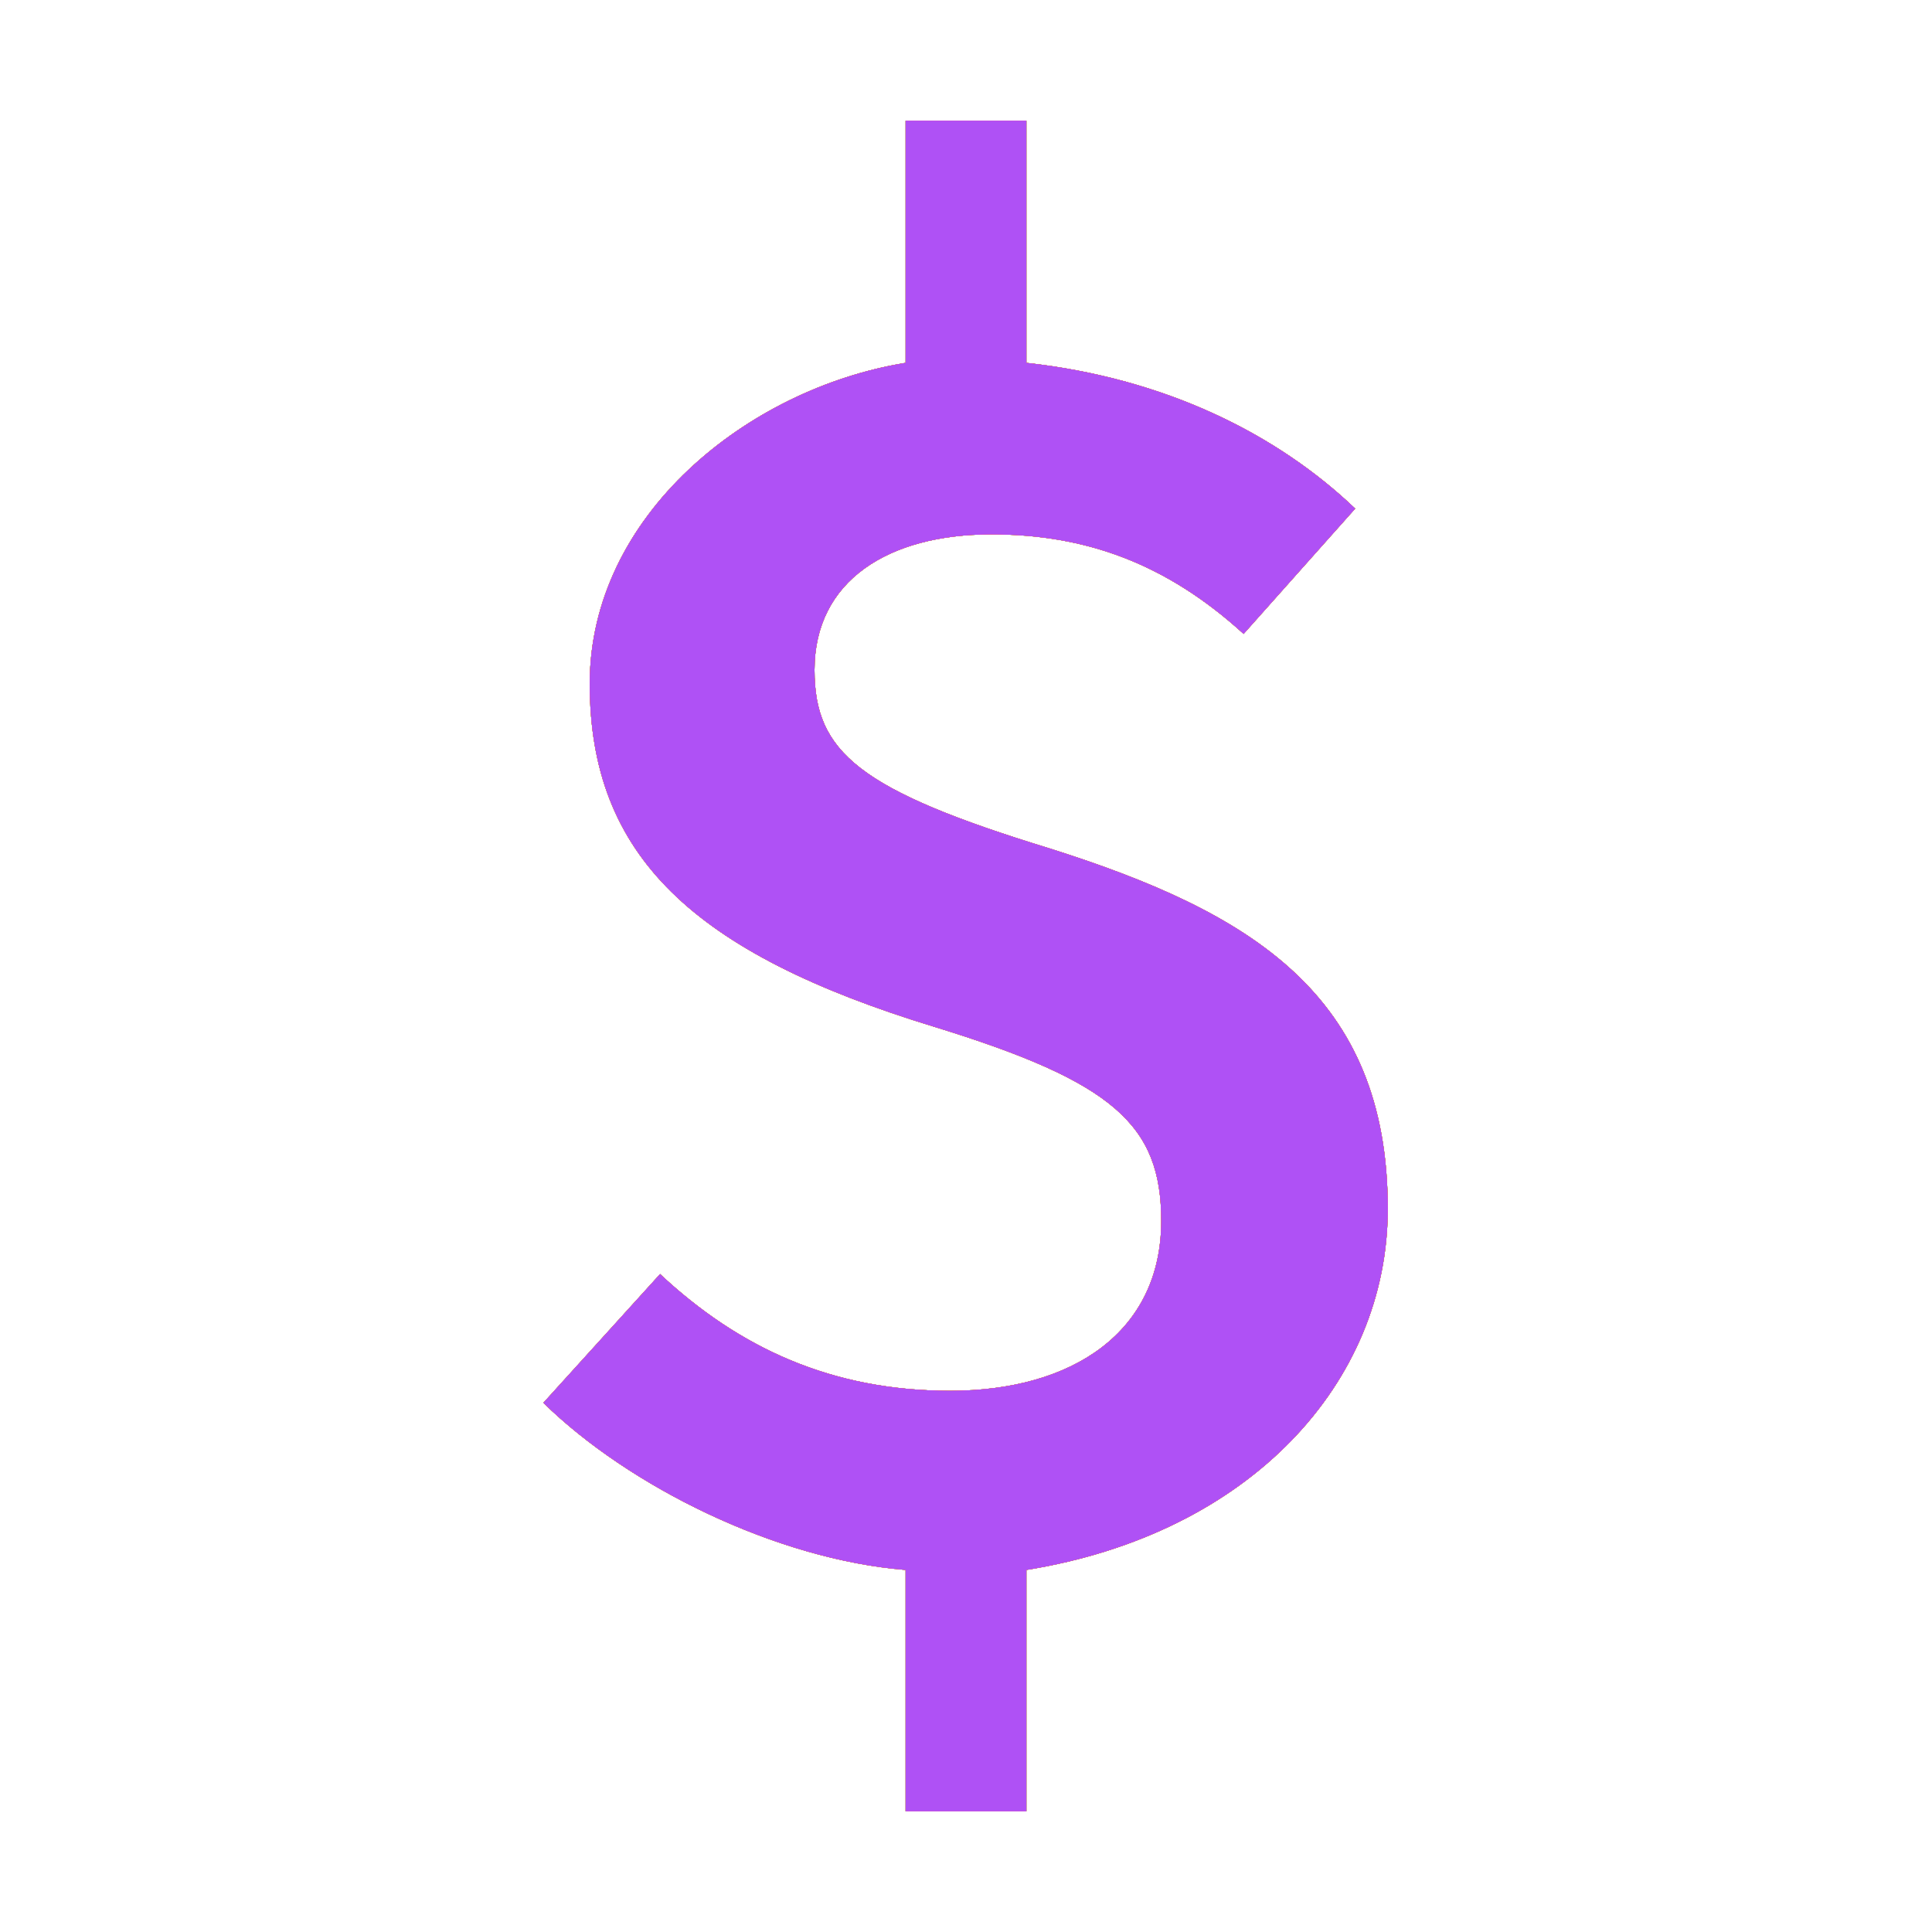
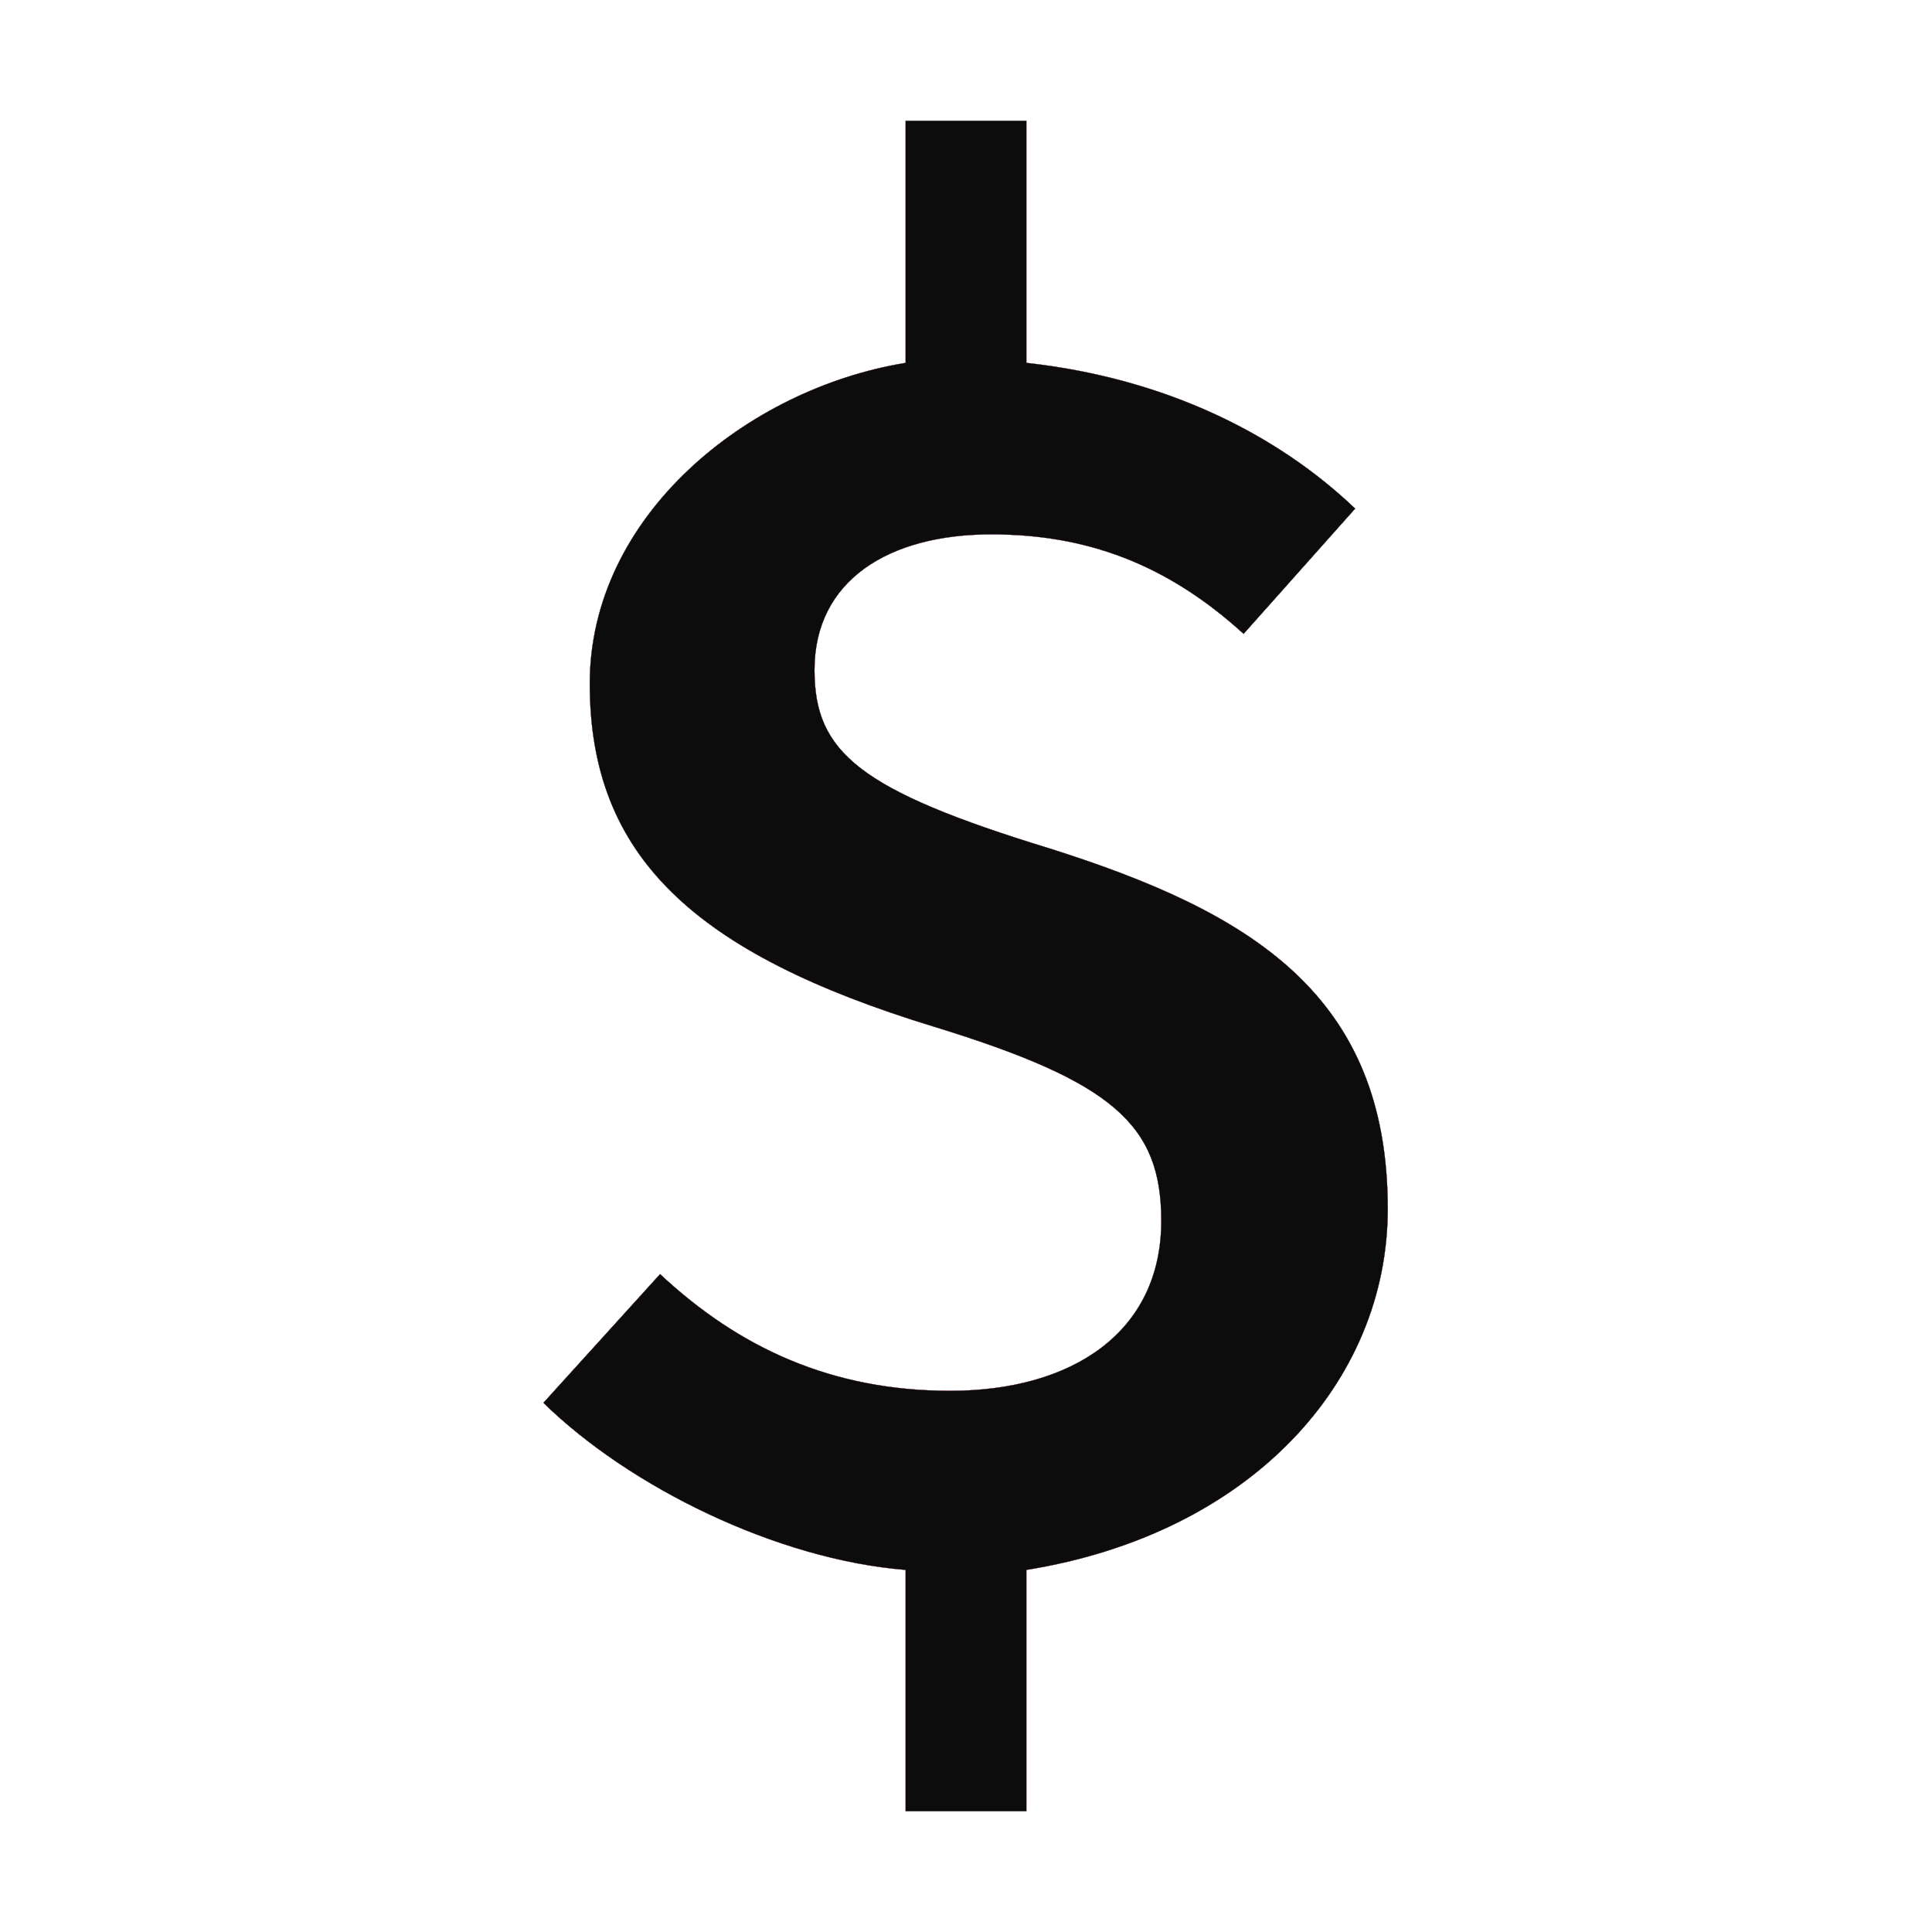
<svg xmlns="http://www.w3.org/2000/svg" width="32" height="32" viewBox="0 0 32 32">
  <style>
  g:not(:target) {
    display: none;
  }
</style>
  <symbol id="icon">
    <path d="M17.386,14.053 C14.23,13.086 13.491,12.461 13.491,11.096 C13.491,9.618 14.714,8.851 16.419,8.851 C17.983,8.851 19.319,9.334 20.598,10.499 L22.446,8.424 C21.166,7.202 19.319,6.265 17,6.01 L17,2 L15,2 L15,6.01 C12.383,6.436 9.768,8.538 9.768,11.324 C9.768,14.166 11.473,15.787 15.481,17.009 C18.438,17.919 19.234,18.629 19.234,20.221 C19.234,22.069 17.755,23.036 15.737,23.036 C13.776,23.036 12.241,22.325 10.933,21.103 L9,23.235 C10.421,24.627 12.866,25.832 15,26.003 L15,30 L17,30 L17,26.003 C20.712,25.406 22.986,22.893 22.986,20.022 C22.986,16.469 20.712,15.105 17.386,14.053 Z" />
  </symbol>
  <g id="blue" fill="#37adff">
    <use href="#icon" />
  </g>
  <g id="turquoise" fill="#00c79a">
    <use href="#icon" />
  </g>
  <g id="green" fill="#51cd00">
    <use href="#icon" />
  </g>
  <g id="yellow" fill="#ffcb00">
    <use href="#icon" />
  </g>
  <g id="orange" fill="#ff9f00">
    <use href="#icon" />
  </g>
  <g id="red" fill="#ff613d">
    <use href="#icon" />
  </g>
  <g id="pink" fill="#ff4bda">
    <use href="#icon" />
  </g>
  <g id="purple" fill="#af51f5">
    <use href="#icon" />
  </g>
+   <g id="toolbar-dark" fill="#F9F9FA">
+     <use href="#icon" />
+   </g>
+   <g id="toolbar-light" fill="#0C0C0D">
+     <use href="#icon" />
+   </g>
</svg>
